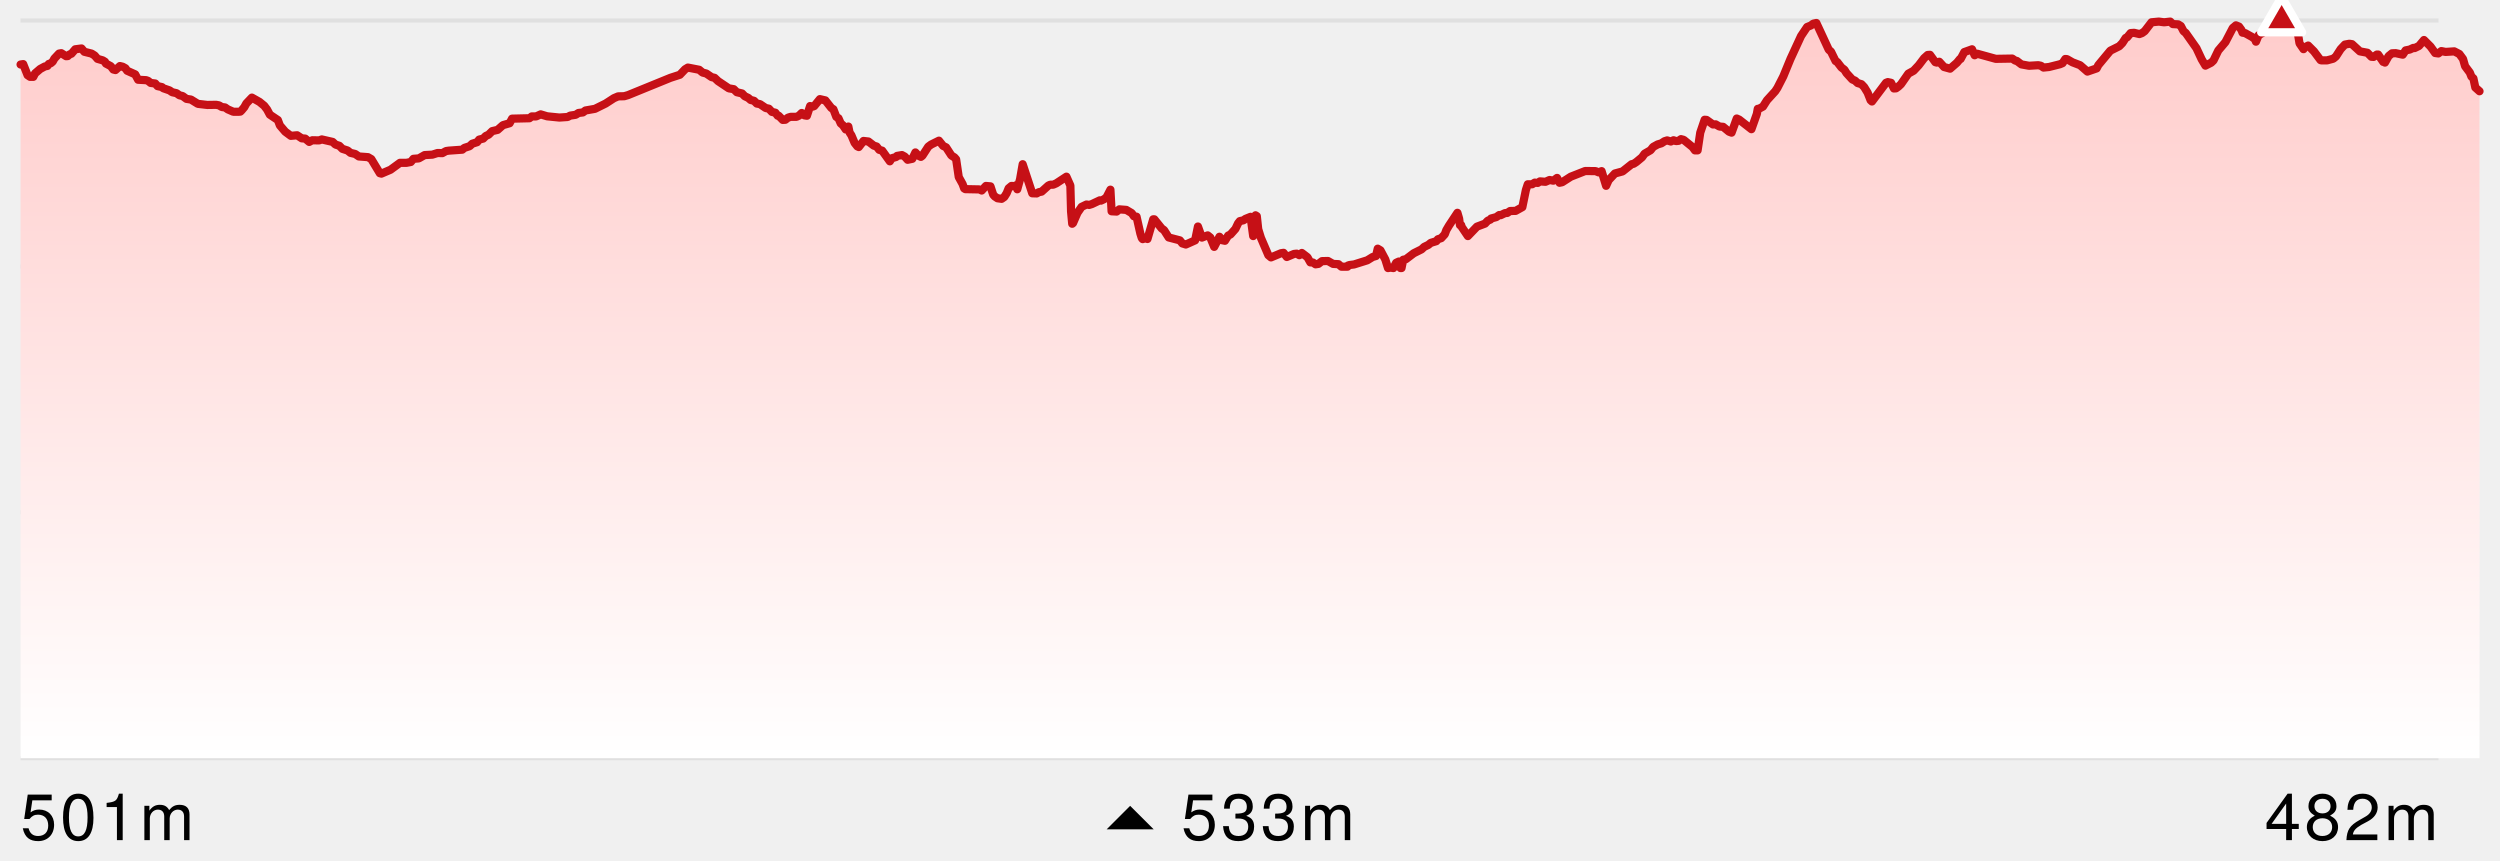
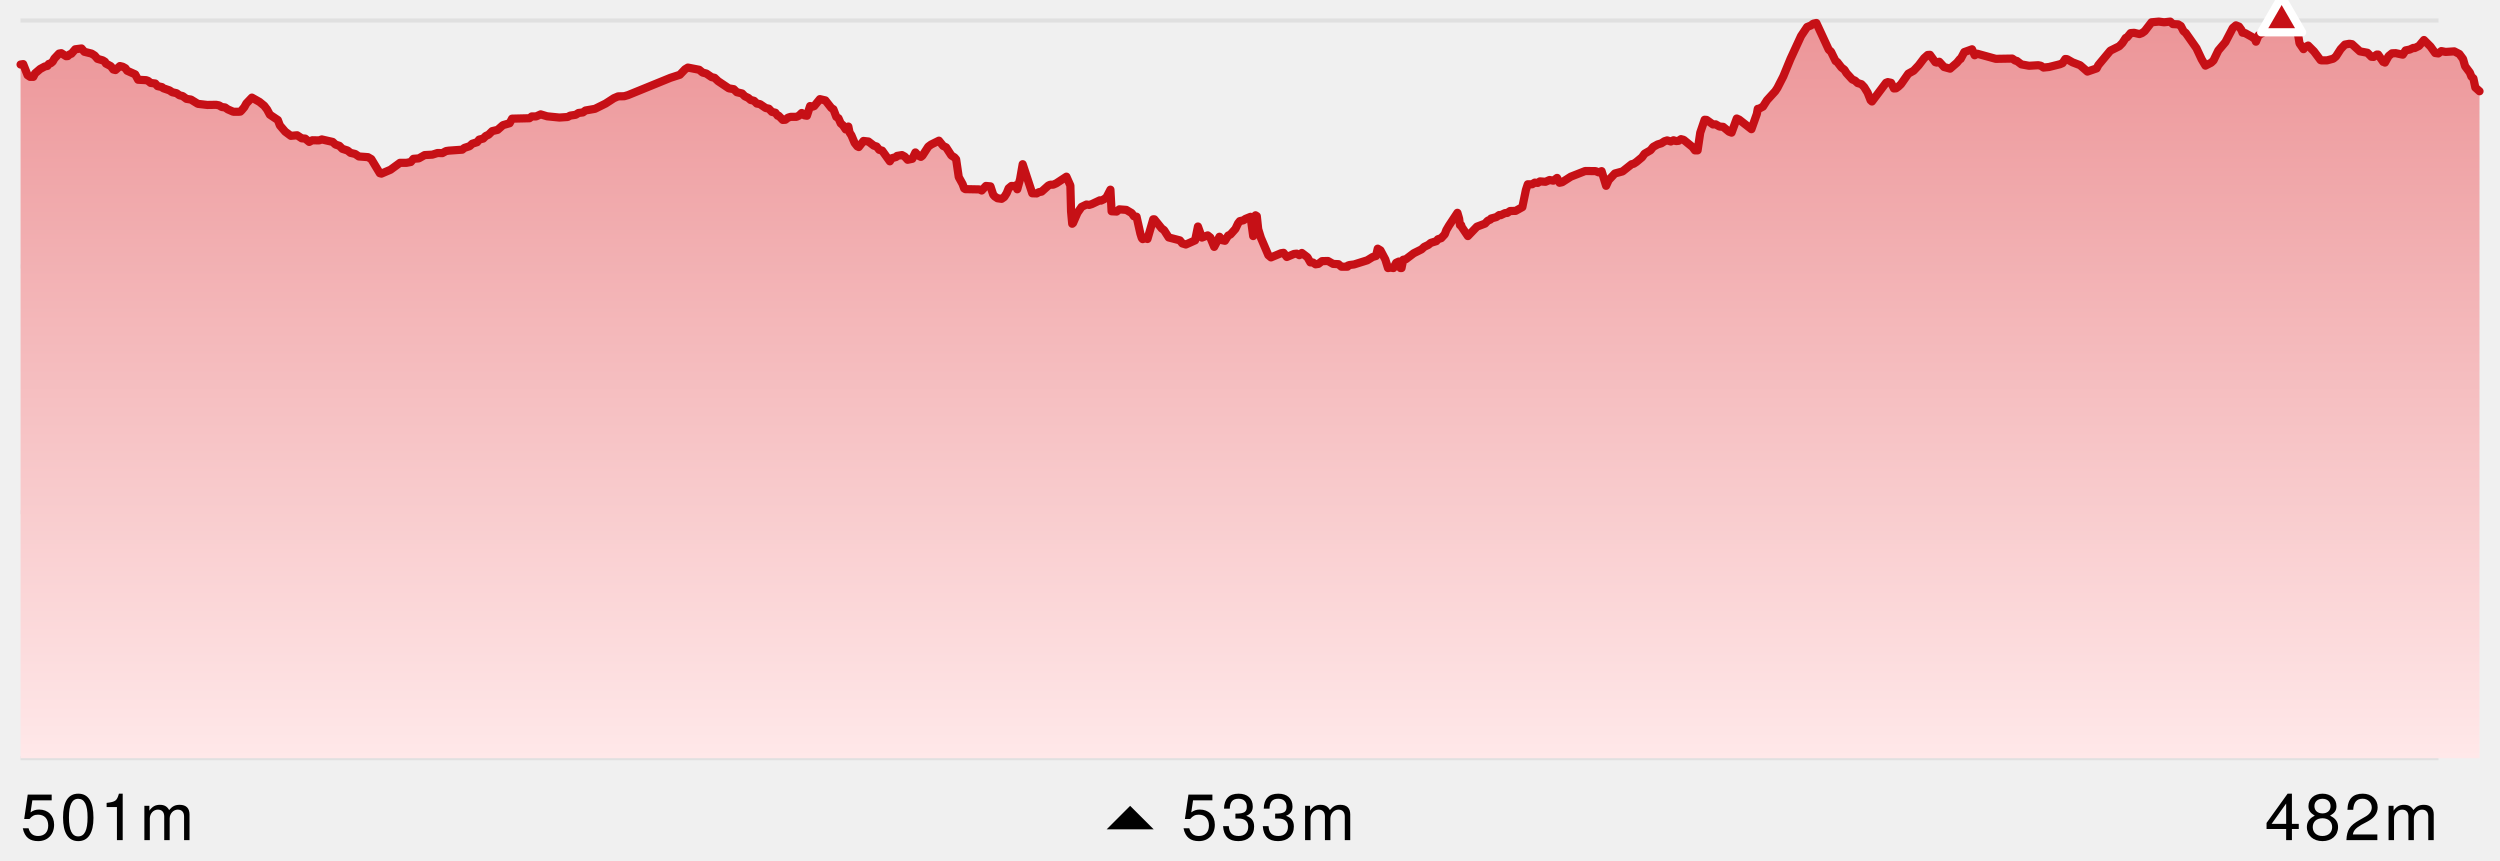
<svg xmlns="http://www.w3.org/2000/svg" version="1.1" width="610" height="210">
  <line x1="5" y1="5" x2="595" y2="5" stroke-width="1" stroke="#e0e0e0" />
  <line x1="5" y1="65" x2="595" y2="65" stroke-width="1" stroke="#e0e0e0" />
  <line x1="5" y1="125" x2="595" y2="125" stroke-width="1" stroke="#e0e0e0" />
  <line x1="5" y1="185" x2="595" y2="185" stroke-width="1" stroke="#e0e0e0" />
  <defs>
    <linearGradient x1="0" y1="0" x2="0" y2="1" id="SvgjsLinearGradient1006">
-       <stop stop-opacity="1" stop-color="#ffcccb" offset="0" />
-       <stop stop-opacity="1" stop-color="#ffffff" offset="1" />
+       <stop stop-opacity="1" stop-color="#ec9598" offset="0" />
+       <stop stop-opacity="1" stop-color="#ffe8e9" offset="1" />
    </linearGradient>
  </defs>
  <path d="M5.02 15.743 L5.658 15.642 L6.733 18.345 L7.338 18.75 L8.124 18.75 L8.551 17.905 L9.814 16.824 L10.936 16.216 L11.576 16.081 L11.892 15.608 L12.377 15.439 L12.856 15.034 L13.268 14.291 L14.405 13.074 L14.957 12.973 L16.136 13.716 L16.529 13.682 L16.968 13.277 L17.427 13.108 L18.359 12.027 L19.89 11.824 L20.584 12.635 L22.343 13.074 L23.096 13.547 L23.791 14.358 L25.068 14.73 L25.611 15.068 L25.839 15.507 L27.035 16.149 L27.646 16.959 L28.171 17.095 L29.26 16.115 L29.946 16.284 L30.61 16.655 L31.028 17.264 L32.985 18.142 L33.698 19.459 L35.642 19.561 L36.128 19.73 L36.761 20.236 L37.875 20.372 L38.444 21.014 L39.522 21.25 L39.807 21.52 L41.375 22.061 L42.01 22.5 L43.072 22.736 L43.775 23.243 L44.573 23.446 L45.492 24.122 L46.59 24.291 L48.285 25.338 L50.584 25.608 L52.749 25.574 L53.441 25.709 L54.122 26.115 L54.916 26.216 L55.592 26.689 L56.917 27.264 L58.354 27.264 L58.643 27.23 L58.956 26.926 L59.61 26.149 L60.113 25.236 L61.462 23.818 L63.317 24.865 L64.473 25.811 L65.169 26.723 L65.837 27.973 L67.798 29.291 L68.292 30.608 L69.593 32.128 L70.961 33.142 L72.503 33.007 L73.625 33.75 L74.466 33.818 L75.45 34.628 L76.205 34.223 L77.861 34.257 L78.512 34.02 L81.171 34.628 L81.856 35.27 L82.798 35.574 L83.545 36.318 L84.802 36.723 L85.518 37.297 L86.668 37.568 L87.56 38.176 L89.789 38.345 L90.598 38.818 L92.679 42.264 L93.065 42.365 L95.279 41.419 L97.594 39.73 L99.169 39.73 L100.234 39.527 L100.878 38.75 L102.183 38.649 L103.619 37.838 L105.493 37.736 L106.767 37.331 L107.927 37.365 L108.843 36.858 L109.51 36.757 L112.793 36.52 L113.316 36.081 L114.577 35.676 L115.228 35.068 L116.412 34.696 L116.926 34.054 L117.892 33.818 L118.534 33.176 L119.205 32.872 L120.099 31.993 L121.415 31.689 L122.713 30.541 L124.346 30.068 L124.943 28.953 L129.185 28.851 L129.746 28.412 L130.803 28.412 L131.923 27.905 L133.498 28.378 L136.494 28.682 L138.492 28.547 L139.137 28.209 L140.472 28.007 L141.147 27.568 L142.224 27.432 L142.86 26.959 L145.17 26.554 L147.763 25.27 L149.798 23.953 L150.826 23.514 L152.309 23.48 L153.237 23.209 L163.589 18.986 L165.882 18.243 L167.171 16.892 L167.847 16.486 L170.61 17.027 L171.427 17.703 L172.341 17.939 L173.629 18.818 L174.356 18.986 L175.214 19.797 L177.833 21.554 L179.032 21.757 L179.791 22.5 L181.065 22.804 L181.721 23.48 L182.575 23.885 L183.162 24.392 L183.979 24.595 L184.663 25.27 L185.431 25.405 L186.828 26.351 L187.608 26.52 L188.337 27.297 L189.188 27.5 L189.756 28.243 L190 28.243 L190.994 29.257 L191.622 29.223 L192.262 28.716 L192.903 28.514 L194.316 28.514 L194.968 28.209 L195.62 27.568 L196.29 28.142 L196.888 28.243 L197.665 25.878 L198.329 26.014 L198.67 25.878 L200.053 24.189 L201.387 24.493 L202.851 26.351 L203.344 26.655 L204.058 28.514 L204.589 28.851 L205.133 30.101 L205.677 30.574 L206.36 31.588 L206.998 30.878 L207.293 32.331 L207.737 33.007 L208.525 34.865 L209.189 35.709 L209.541 35.878 L210.698 34.392 L211.89 34.527 L213.211 35.541 L213.886 35.743 L214.529 36.554 L215.252 36.757 L217.122 39.358 L217.587 38.615 L218.641 38.311 L218.879 38.041 L220.074 37.838 L220.765 38.209 L221.46 38.986 L222.6 38.75 L223.358 37.196 L224.075 37.973 L224.696 38.277 L225.054 38.007 L226.502 35.777 L227.191 35.27 L229.098 34.324 L230.133 35.608 L230.844 35.946 L232.139 37.939 L232.893 38.412 L233.299 38.885 L233.934 43.209 L234.869 44.899 L235.263 45.98 L235.546 46.149 L238.968 46.216 L239.534 46.486 L240.566 45.372 L241.677 45.473 L242.34 47.5 L242.728 47.939 L243.386 48.378 L244.393 48.514 L245.039 48.074 L245.63 47.128 L246.108 45.946 L246.801 45.372 L247.689 45.405 L248.013 45.169 L248.215 46.182 L248.898 43.716 L249.533 40.068 L251.868 47.162 L252.963 47.196 L253.473 46.892 L254.156 46.757 L255.811 45.27 L256.279 45.068 L256.97 45.068 L257.736 44.73 L260.207 43.108 L261.17 45.27 L261.338 51.588 L261.617 54.595 L261.82 54.426 L262.906 51.926 L263.912 50.473 L265.108 49.899 L265.762 50 L266.41 49.797 L268.34 48.885 L268.638 48.953 L269.366 48.615 L269.969 48.176 L270.942 46.284 L271.228 51.554 L272.463 51.622 L273.117 51.081 L274.816 51.216 L276.129 51.993 L276.678 52.77 L277.319 52.872 L278.247 56.993 L278.6 58.108 L278.817 58.345 L279.393 58.142 L279.982 58.311 L281.382 53.514 L281.658 53.514 L283.45 55.743 L284.023 56.149 L285.168 57.939 L287.886 58.649 L288.484 59.392 L289.346 59.662 L291.606 58.649 L292.298 55.27 L293.266 57.973 L294.672 57.432 L295.314 57.939 L296.264 60.236 L297.55 57.77 L298.224 58.615 L298.881 58.75 L299.687 57.466 L300.216 57.23 L301.447 55.845 L302.088 54.493 L302.517 53.953 L303.415 53.75 L303.876 53.412 L305.136 52.905 L305.776 57.601 L306.351 52.534 L306.662 52.736 L307.004 55.912 L307.652 58.007 L309.479 62.264 L310.124 62.804 L312.554 61.791 L313.185 61.689 L313.983 62.703 L315.743 61.959 L316.401 61.892 L317.036 62.264 L317.648 61.723 L319.019 62.77 L319.722 64.02 L320.358 64.054 L320.996 64.493 L321.686 64.392 L322.571 63.716 L324.022 63.682 L325.275 64.392 L326.583 64.459 L327.294 65.068 L328.793 65.068 L328.897 64.797 L329.303 64.662 L330.383 64.527 L333.614 63.514 L334.929 62.703 L335.747 62.466 L336.165 60.676 L336.832 61.081 L338.02 63.311 L338.669 65.405 L339.334 65.304 L339.984 65.405 L340.656 64.122 L341.312 63.818 L341.721 65.405 L341.972 65.405 L342.381 63.378 L343.038 63.243 L344.955 61.791 L346.851 60.845 L347.507 60.236 L348.496 59.764 L349.114 59.257 L350.459 58.851 L350.85 58.378 L351.657 58.108 L352.528 57.162 L352.902 56.149 L353.535 55.068 L355.613 51.926 L356.027 53.345 L356.233 54.932 L356.537 54.932 L356.613 55.304 L358.164 57.601 L360.371 55.304 L362.343 54.561 L363.015 53.851 L363.652 53.581 L363.836 53.311 L365.105 52.973 L365.806 52.466 L366.181 52.5 L367.238 51.993 L367.776 51.959 L368.47 51.486 L369.814 51.453 L371.452 50.541 L372.318 46.351 L372.774 44.966 L373.835 44.966 L374.473 44.561 L375.215 44.628 L375.754 44.257 L377.098 44.358 L378.099 43.919 L379.013 44.088 L379.927 43.412 L380.528 44.595 L381.168 44.459 L383.28 43.108 L386.804 41.723 L389.338 41.757 L390.067 42.061 L390.789 41.757 L391.888 45.338 L392.518 43.953 L394.028 42.331 L395.901 41.824 L398.115 40.068 L398.606 39.966 L399.272 39.527 L400.654 38.378 L401.279 37.5 L402.732 36.655 L403.373 35.845 L404.478 35.236 L405.378 34.966 L406.147 34.459 L406.784 34.257 L407.688 34.527 L408.344 34.223 L408.963 34.426 L409.575 34.358 L410.154 33.953 L410.812 34.122 L412.971 35.878 L413.571 36.689 L414.216 36.689 L414.861 32.365 L415.929 29.223 L416.404 29.257 L417.975 30.372 L418.613 30.338 L419.559 30.878 L420.44 30.946 L421.872 32.128 L422.506 32.365 L423.767 28.919 L424.37 29.189 L427.348 31.52 L428.667 27.804 L428.896 26.554 L429.161 26.554 L430.161 26.014 L431.151 24.459 L433.152 22.264 L433.687 21.453 L435.122 18.649 L436.886 14.358 L439.457 8.784 L440.93 6.588 L441.847 6.216 L442.431 5.777 L443.192 5.608 L446.218 12.128 L446.76 12.601 L447.886 14.899 L448.261 15.101 L449.3 16.453 L450.041 17.027 L450.544 17.838 L451.962 19.392 L452.606 19.662 L453.273 20.27 L454.193 20.541 L454.865 21.25 L455.694 22.601 L456.427 24.459 L456.757 24.764 L460.19 20.203 L460.616 20.034 L461.42 20.203 L462.12 21.588 L462.618 21.554 L463.191 21.149 L463.838 20.541 L465.632 17.973 L466.913 17.264 L468.153 15.946 L469.489 14.189 L470.355 13.412 L470.913 13.378 L472.217 15.169 L472.576 15.27 L473.187 15.068 L474.349 16.351 L475.824 16.757 L477.49 15.304 L478.238 14.392 L478.389 14.392 L479.29 12.703 L481.172 12.027 L481.817 13.48 L482.453 13.108 L486.971 14.358 L490.985 14.291 L491.731 14.797 L492.103 14.865 L493.218 15.709 L495.083 16.047 L497.328 15.912 L497.983 16.047 L498.614 16.486 L499.945 16.351 L502.625 15.676 L503.261 15.405 L503.933 14.392 L504.34 14.426 L505.688 15.203 L507.542 15.912 L509.331 17.466 L511.581 16.689 L512.002 15.878 L514.92 12.365 L517.093 11.284 L517.855 10.507 L518.666 9.257 L519.032 9.088 L519.874 8.074 L520.721 8.007 L522.006 8.311 L522.651 8.074 L523.305 7.601 L524.971 5.439 L526.757 5.27 L528.046 5.439 L529.538 5.27 L530.176 5.878 L531.476 5.946 L532.13 6.351 L532.783 7.601 L533.32 8.041 L535.935 11.757 L537.216 14.493 L538.124 16.014 L539.515 15.304 L540.085 14.764 L541.26 12.331 L543.004 10.27 L544.798 6.824 L545.572 6.182 L546.322 6.486 L546.91 7.297 L547.17 7.973 L547.806 8.074 L549.496 9.02 L550.221 9.561 L550.453 10.169 L551.088 8.615 L552.997 7.466 L554.274 6.419 L556.086 5.676 L556.723 5 L557.387 5.743 L558.04 6.115 L559.035 6.351 L560.199 7.635 L560.601 7.635 L561.081 10.574 L562.056 11.993 L562.305 11.588 L563.187 11.115 L564.608 12.534 L566.207 14.662 L566.398 14.73 L567.801 14.73 L569.307 14.324 L569.963 13.784 L571.119 11.993 L572.158 10.878 L573.252 10.676 L573.893 10.777 L575.815 12.534 L577.646 12.872 L578.618 13.851 L579.154 13.885 L579.956 13.311 L580.266 13.311 L581.505 15.101 L581.696 15 L581.93 15.27 L582.823 13.682 L583.653 13.007 L584.554 12.973 L586.271 13.345 L586.967 12.297 L587.96 12.095 L588.846 11.689 L589.182 11.723 L590.227 11.216 L591.449 9.764 L593.039 11.351 L594.188 12.939 L594.962 13.041 L595.689 12.466 L596.726 12.669 L598.844 12.534 L600.083 13.176 L600.982 14.392 L601.478 16.149 L602.639 17.703 L603.023 18.682 L603.508 19.122 L603.979 21.351 L605 22.264 L 605 185 L 5.02 185 Z" fill="url(#SvgjsLinearGradient1006)" stroke="none" />
  <path d="M5.02 15.743 L5.658 15.642 L6.733 18.345 L7.338 18.75 L8.124 18.75 L8.551 17.905 L9.814 16.824 L10.936 16.216 L11.576 16.081 L11.892 15.608 L12.377 15.439 L12.856 15.034 L13.268 14.291 L14.405 13.074 L14.957 12.973 L16.136 13.716 L16.529 13.682 L16.968 13.277 L17.427 13.108 L18.359 12.027 L19.89 11.824 L20.584 12.635 L22.343 13.074 L23.096 13.547 L23.791 14.358 L25.068 14.73 L25.611 15.068 L25.839 15.507 L27.035 16.149 L27.646 16.959 L28.171 17.095 L29.26 16.115 L29.946 16.284 L30.61 16.655 L31.028 17.264 L32.985 18.142 L33.698 19.459 L35.642 19.561 L36.128 19.73 L36.761 20.236 L37.875 20.372 L38.444 21.014 L39.522 21.25 L39.807 21.52 L41.375 22.061 L42.01 22.5 L43.072 22.736 L43.775 23.243 L44.573 23.446 L45.492 24.122 L46.59 24.291 L48.285 25.338 L50.584 25.608 L52.749 25.574 L53.441 25.709 L54.122 26.115 L54.916 26.216 L55.592 26.689 L56.917 27.264 L58.354 27.264 L58.643 27.23 L58.956 26.926 L59.61 26.149 L60.113 25.236 L61.462 23.818 L63.317 24.865 L64.473 25.811 L65.169 26.723 L65.837 27.973 L67.798 29.291 L68.292 30.608 L69.593 32.128 L70.961 33.142 L72.503 33.007 L73.625 33.75 L74.466 33.818 L75.45 34.628 L76.205 34.223 L77.861 34.257 L78.512 34.02 L81.171 34.628 L81.856 35.27 L82.798 35.574 L83.545 36.318 L84.802 36.723 L85.518 37.297 L86.668 37.568 L87.56 38.176 L89.789 38.345 L90.598 38.818 L92.679 42.264 L93.065 42.365 L95.279 41.419 L97.594 39.73 L99.169 39.73 L100.234 39.527 L100.878 38.75 L102.183 38.649 L103.619 37.838 L105.493 37.736 L106.767 37.331 L107.927 37.365 L108.843 36.858 L109.51 36.757 L112.793 36.52 L113.316 36.081 L114.577 35.676 L115.228 35.068 L116.412 34.696 L116.926 34.054 L117.892 33.818 L118.534 33.176 L119.205 32.872 L120.099 31.993 L121.415 31.689 L122.713 30.541 L124.346 30.068 L124.943 28.953 L129.185 28.851 L129.746 28.412 L130.803 28.412 L131.923 27.905 L133.498 28.378 L136.494 28.682 L138.492 28.547 L139.137 28.209 L140.472 28.007 L141.147 27.568 L142.224 27.432 L142.86 26.959 L145.17 26.554 L147.763 25.27 L149.798 23.953 L150.826 23.514 L152.309 23.48 L153.237 23.209 L163.589 18.986 L165.882 18.243 L167.171 16.892 L167.847 16.486 L170.61 17.027 L171.427 17.703 L172.341 17.939 L173.629 18.818 L174.356 18.986 L175.214 19.797 L177.833 21.554 L179.032 21.757 L179.791 22.5 L181.065 22.804 L181.721 23.48 L182.575 23.885 L183.162 24.392 L183.979 24.595 L184.663 25.27 L185.431 25.405 L186.828 26.351 L187.608 26.52 L188.337 27.297 L189.188 27.5 L189.756 28.243 L190 28.243 L190.994 29.257 L191.622 29.223 L192.262 28.716 L192.903 28.514 L194.316 28.514 L194.968 28.209 L195.62 27.568 L196.29 28.142 L196.888 28.243 L197.665 25.878 L198.329 26.014 L198.67 25.878 L200.053 24.189 L201.387 24.493 L202.851 26.351 L203.344 26.655 L204.058 28.514 L204.589 28.851 L205.133 30.101 L205.677 30.574 L206.36 31.588 L206.998 30.878 L207.293 32.331 L207.737 33.007 L208.525 34.865 L209.189 35.709 L209.541 35.878 L210.698 34.392 L211.89 34.527 L213.211 35.541 L213.886 35.743 L214.529 36.554 L215.252 36.757 L217.122 39.358 L217.587 38.615 L218.641 38.311 L218.879 38.041 L220.074 37.838 L220.765 38.209 L221.46 38.986 L222.6 38.75 L223.358 37.196 L224.075 37.973 L224.696 38.277 L225.054 38.007 L226.502 35.777 L227.191 35.27 L229.098 34.324 L230.133 35.608 L230.844 35.946 L232.139 37.939 L232.893 38.412 L233.299 38.885 L233.934 43.209 L234.869 44.899 L235.263 45.98 L235.546 46.149 L238.968 46.216 L239.534 46.486 L240.566 45.372 L241.677 45.473 L242.34 47.5 L242.728 47.939 L243.386 48.378 L244.393 48.514 L245.039 48.074 L245.63 47.128 L246.108 45.946 L246.801 45.372 L247.689 45.405 L248.013 45.169 L248.215 46.182 L248.898 43.716 L249.533 40.068 L251.868 47.162 L252.963 47.196 L253.473 46.892 L254.156 46.757 L255.811 45.27 L256.279 45.068 L256.97 45.068 L257.736 44.73 L260.207 43.108 L261.17 45.27 L261.338 51.588 L261.617 54.595 L261.82 54.426 L262.906 51.926 L263.912 50.473 L265.108 49.899 L265.762 50 L266.41 49.797 L268.34 48.885 L268.638 48.953 L269.366 48.615 L269.969 48.176 L270.942 46.284 L271.228 51.554 L272.463 51.622 L273.117 51.081 L274.816 51.216 L276.129 51.993 L276.678 52.77 L277.319 52.872 L278.247 56.993 L278.6 58.108 L278.817 58.345 L279.393 58.142 L279.982 58.311 L281.382 53.514 L281.658 53.514 L283.45 55.743 L284.023 56.149 L285.168 57.939 L287.886 58.649 L288.484 59.392 L289.346 59.662 L291.606 58.649 L292.298 55.27 L293.266 57.973 L294.672 57.432 L295.314 57.939 L296.264 60.236 L297.55 57.77 L298.224 58.615 L298.881 58.75 L299.687 57.466 L300.216 57.23 L301.447 55.845 L302.088 54.493 L302.517 53.953 L303.415 53.75 L303.876 53.412 L305.136 52.905 L305.776 57.601 L306.351 52.534 L306.662 52.736 L307.004 55.912 L307.652 58.007 L309.479 62.264 L310.124 62.804 L312.554 61.791 L313.185 61.689 L313.983 62.703 L315.743 61.959 L316.401 61.892 L317.036 62.264 L317.648 61.723 L319.019 62.77 L319.722 64.02 L320.358 64.054 L320.996 64.493 L321.686 64.392 L322.571 63.716 L324.022 63.682 L325.275 64.392 L326.583 64.459 L327.294 65.068 L328.793 65.068 L328.897 64.797 L329.303 64.662 L330.383 64.527 L333.614 63.514 L334.929 62.703 L335.747 62.466 L336.165 60.676 L336.832 61.081 L338.02 63.311 L338.669 65.405 L339.334 65.304 L339.984 65.405 L340.656 64.122 L341.312 63.818 L341.721 65.405 L341.972 65.405 L342.381 63.378 L343.038 63.243 L344.955 61.791 L346.851 60.845 L347.507 60.236 L348.496 59.764 L349.114 59.257 L350.459 58.851 L350.85 58.378 L351.657 58.108 L352.528 57.162 L352.902 56.149 L353.535 55.068 L355.613 51.926 L356.027 53.345 L356.233 54.932 L356.537 54.932 L356.613 55.304 L358.164 57.601 L360.371 55.304 L362.343 54.561 L363.015 53.851 L363.652 53.581 L363.836 53.311 L365.105 52.973 L365.806 52.466 L366.181 52.5 L367.238 51.993 L367.776 51.959 L368.47 51.486 L369.814 51.453 L371.452 50.541 L372.318 46.351 L372.774 44.966 L373.835 44.966 L374.473 44.561 L375.215 44.628 L375.754 44.257 L377.098 44.358 L378.099 43.919 L379.013 44.088 L379.927 43.412 L380.528 44.595 L381.168 44.459 L383.28 43.108 L386.804 41.723 L389.338 41.757 L390.067 42.061 L390.789 41.757 L391.888 45.338 L392.518 43.953 L394.028 42.331 L395.901 41.824 L398.115 40.068 L398.606 39.966 L399.272 39.527 L400.654 38.378 L401.279 37.5 L402.732 36.655 L403.373 35.845 L404.478 35.236 L405.378 34.966 L406.147 34.459 L406.784 34.257 L407.688 34.527 L408.344 34.223 L408.963 34.426 L409.575 34.358 L410.154 33.953 L410.812 34.122 L412.971 35.878 L413.571 36.689 L414.216 36.689 L414.861 32.365 L415.929 29.223 L416.404 29.257 L417.975 30.372 L418.613 30.338 L419.559 30.878 L420.44 30.946 L421.872 32.128 L422.506 32.365 L423.767 28.919 L424.37 29.189 L427.348 31.52 L428.667 27.804 L428.896 26.554 L429.161 26.554 L430.161 26.014 L431.151 24.459 L433.152 22.264 L433.687 21.453 L435.122 18.649 L436.886 14.358 L439.457 8.784 L440.93 6.588 L441.847 6.216 L442.431 5.777 L443.192 5.608 L446.218 12.128 L446.76 12.601 L447.886 14.899 L448.261 15.101 L449.3 16.453 L450.041 17.027 L450.544 17.838 L451.962 19.392 L452.606 19.662 L453.273 20.27 L454.193 20.541 L454.865 21.25 L455.694 22.601 L456.427 24.459 L456.757 24.764 L460.19 20.203 L460.616 20.034 L461.42 20.203 L462.12 21.588 L462.618 21.554 L463.191 21.149 L463.838 20.541 L465.632 17.973 L466.913 17.264 L468.153 15.946 L469.489 14.189 L470.355 13.412 L470.913 13.378 L472.217 15.169 L472.576 15.27 L473.187 15.068 L474.349 16.351 L475.824 16.757 L477.49 15.304 L478.238 14.392 L478.389 14.392 L479.29 12.703 L481.172 12.027 L481.817 13.48 L482.453 13.108 L486.971 14.358 L490.985 14.291 L491.731 14.797 L492.103 14.865 L493.218 15.709 L495.083 16.047 L497.328 15.912 L497.983 16.047 L498.614 16.486 L499.945 16.351 L502.625 15.676 L503.261 15.405 L503.933 14.392 L504.34 14.426 L505.688 15.203 L507.542 15.912 L509.331 17.466 L511.581 16.689 L512.002 15.878 L514.92 12.365 L517.093 11.284 L517.855 10.507 L518.666 9.257 L519.032 9.088 L519.874 8.074 L520.721 8.007 L522.006 8.311 L522.651 8.074 L523.305 7.601 L524.971 5.439 L526.757 5.27 L528.046 5.439 L529.538 5.27 L530.176 5.878 L531.476 5.946 L532.13 6.351 L532.783 7.601 L533.32 8.041 L535.935 11.757 L537.216 14.493 L538.124 16.014 L539.515 15.304 L540.085 14.764 L541.26 12.331 L543.004 10.27 L544.798 6.824 L545.572 6.182 L546.322 6.486 L546.91 7.297 L547.17 7.973 L547.806 8.074 L549.496 9.02 L550.221 9.561 L550.453 10.169 L551.088 8.615 L552.997 7.466 L554.274 6.419 L556.086 5.676 L556.723 5 L557.387 5.743 L558.04 6.115 L559.035 6.351 L560.199 7.635 L560.601 7.635 L561.081 10.574 L562.056 11.993 L562.305 11.588 L563.187 11.115 L564.608 12.534 L566.207 14.662 L566.398 14.73 L567.801 14.73 L569.307 14.324 L569.963 13.784 L571.119 11.993 L572.158 10.878 L573.252 10.676 L573.893 10.777 L575.815 12.534 L577.646 12.872 L578.618 13.851 L579.154 13.885 L579.956 13.311 L580.266 13.311 L581.505 15.101 L581.696 15 L581.93 15.27 L582.823 13.682 L583.653 13.007 L584.554 12.973 L586.271 13.345 L586.967 12.297 L587.96 12.095 L588.846 11.689 L589.182 11.723 L590.227 11.216 L591.449 9.764 L593.039 11.351 L594.188 12.939 L594.962 13.041 L595.689 12.466 L596.726 12.669 L598.844 12.534 L600.083 13.176 L600.982 14.392 L601.478 16.149 L602.639 17.703 L603.023 18.682 L603.508 19.122 L603.979 21.351 L605 22.264" fill="none" stroke-linejoin="round" stroke-linecap="round" stroke-width="2" stroke="#c61016" />
  <style>
    .label {
      font-family: Helvetica Neue, sans-serif;
      font-size: 16px;
      font-weight: 300;
      letter-spacing: 0.05em;
      dominant-baseline: alphabetical;
    }
  </style>
  <text x="5" y="205" class="label" text-anchor="start">
    <tspan dy="0" x="5">501m</tspan>
  </text>
  <text x="300" y="205" class="label" text-anchor="middle">
    <tspan dy="0" x="300">⏶ 533m</tspan>
  </text>
  <text x="595" y="205" class="label" text-anchor="end">
    <tspan dy="0" x="595">482m</tspan>
  </text>
  <polygon points="556.723,-0.774 551.723,7.887 561.723,7.887" fill="#c61016" stroke-linejoin="round" stroke-width="2" stroke="white" />
</svg>
